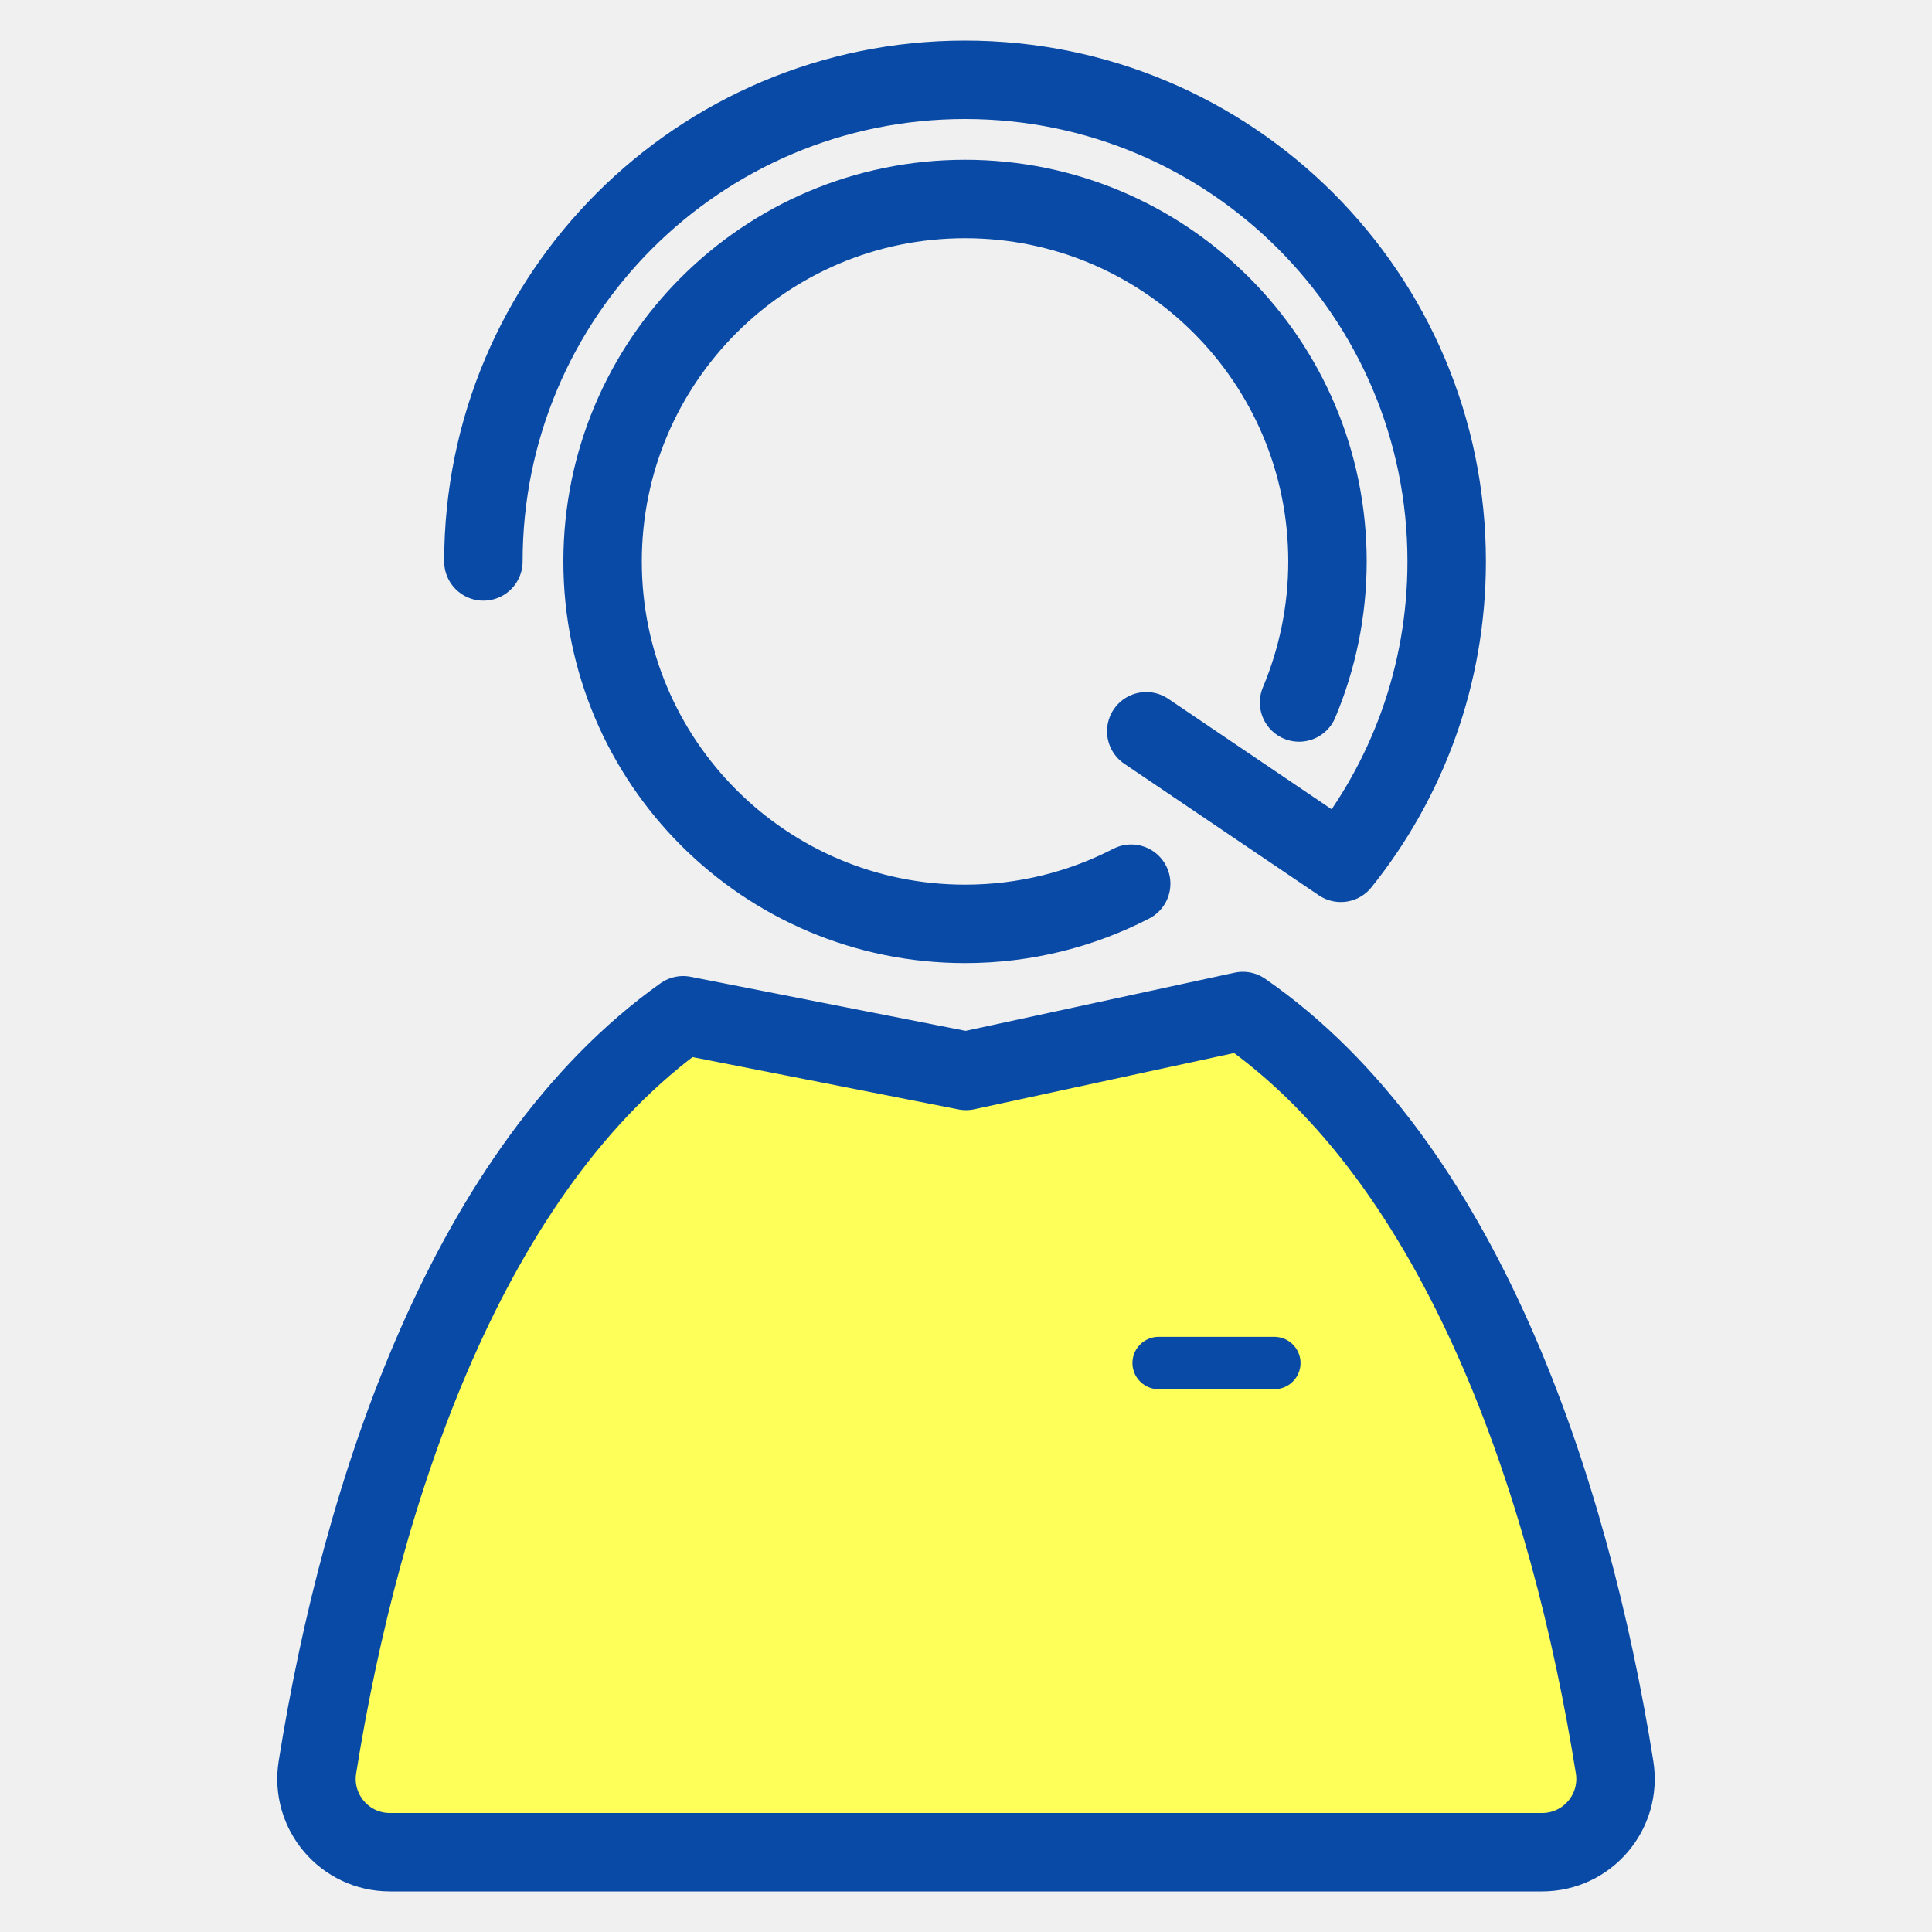
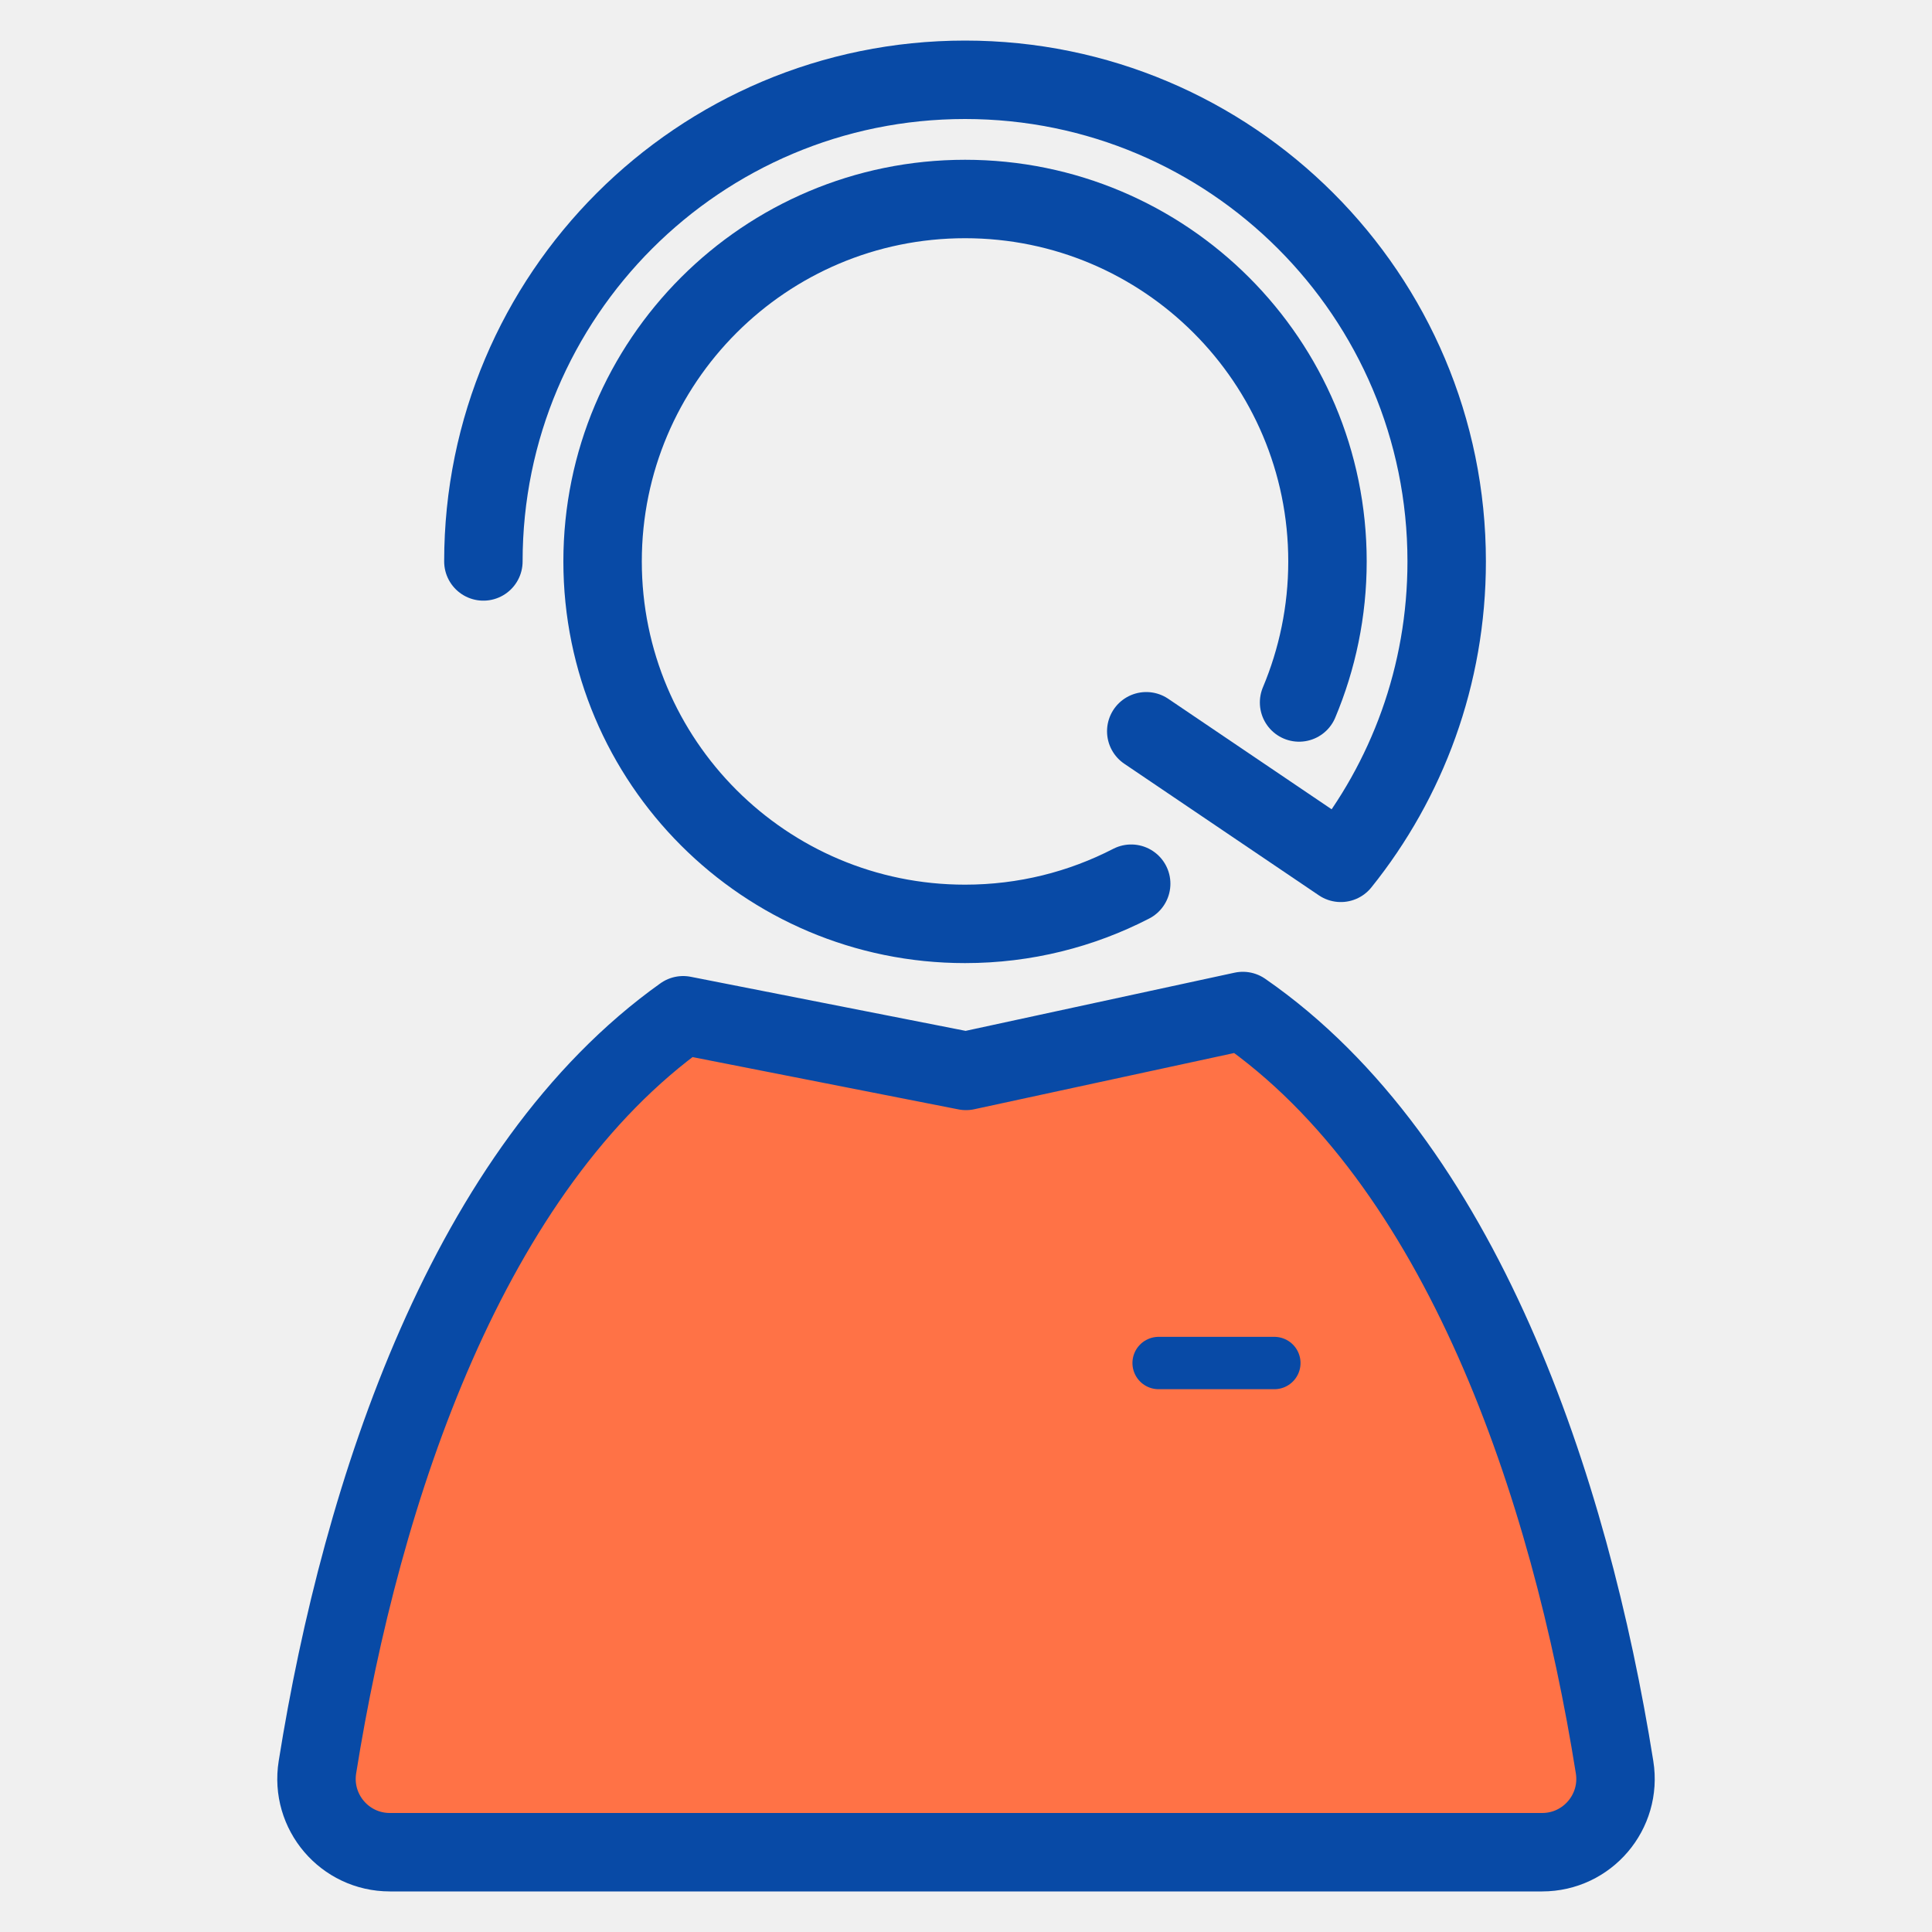
<svg xmlns="http://www.w3.org/2000/svg" width="100" height="100" viewBox="0 0 100 100" fill="none">
  <g clip-path="url(#clip0_5623_3760)">
    <mask id="mask0_5623_3760" style="mask-type:luminance" maskUnits="userSpaceOnUse" x="0" y="0" width="100" height="100">
      <path d="M100 0H0V100H100V0Z" fill="white" />
    </mask>
    <g mask="url(#mask0_5623_3760)">
-       <path d="M83.57 91.47C81.26 76.97 75.64 60.15 64.33 52.33L50 55.43L35.36 52.55C24.25 60.46 18.72 77.11 16.43 91.47C16.06 93.78 17.84 95.87 20.18 95.87H79.82C82.16 95.87 83.94 93.78 83.57 91.47Z" fill="#FFFF59" stroke="#084AA6" stroke-width="4.06" stroke-linecap="round" stroke-linejoin="round" />
+       <path d="M83.57 91.47C81.26 76.97 75.64 60.15 64.33 52.33L50 55.43L35.36 52.55C24.25 60.46 18.72 77.11 16.43 91.47C16.06 93.78 17.84 95.87 20.18 95.87H79.82C82.16 95.87 83.94 93.78 83.57 91.47Z" fill="#ff7246" stroke="#084AA6" stroke-width="4.06" stroke-linecap="round" stroke-linejoin="round" />
      <path d="M59.97 70.55H65.96" stroke="#084AA6" stroke-width="2.71" stroke-linecap="round" stroke-linejoin="round" />
      <path d="M58.55 45.74C55.97 47.07 53.05 47.82 49.95 47.82C39.59 47.82 31.19 39.42 31.19 29.06C31.19 18.7 39.59 10.3 49.95 10.3C60.31 10.3 68.71 18.7 68.71 29.06C68.71 31.65 68.18 34.12 67.24 36.36" stroke="#084AA6" stroke-width="4.06" stroke-linecap="round" stroke-linejoin="round" />
      <path d="M25.02 29.06C25.02 15.29 36.18 4.13 49.95 4.13C63.72 4.13 74.88 15.29 74.88 29.06C74.88 34.96 72.83 40.39 69.4 44.66L59.33 37.85" stroke="#084AA6" stroke-width="4.06" stroke-linecap="round" stroke-linejoin="round" />
    </g>
  </g>
  <defs>
    <clipPath id="clip0_5623_3760">
      <rect width="100" height="100" fill="white" />
    </clipPath>
  </defs>
</svg>
